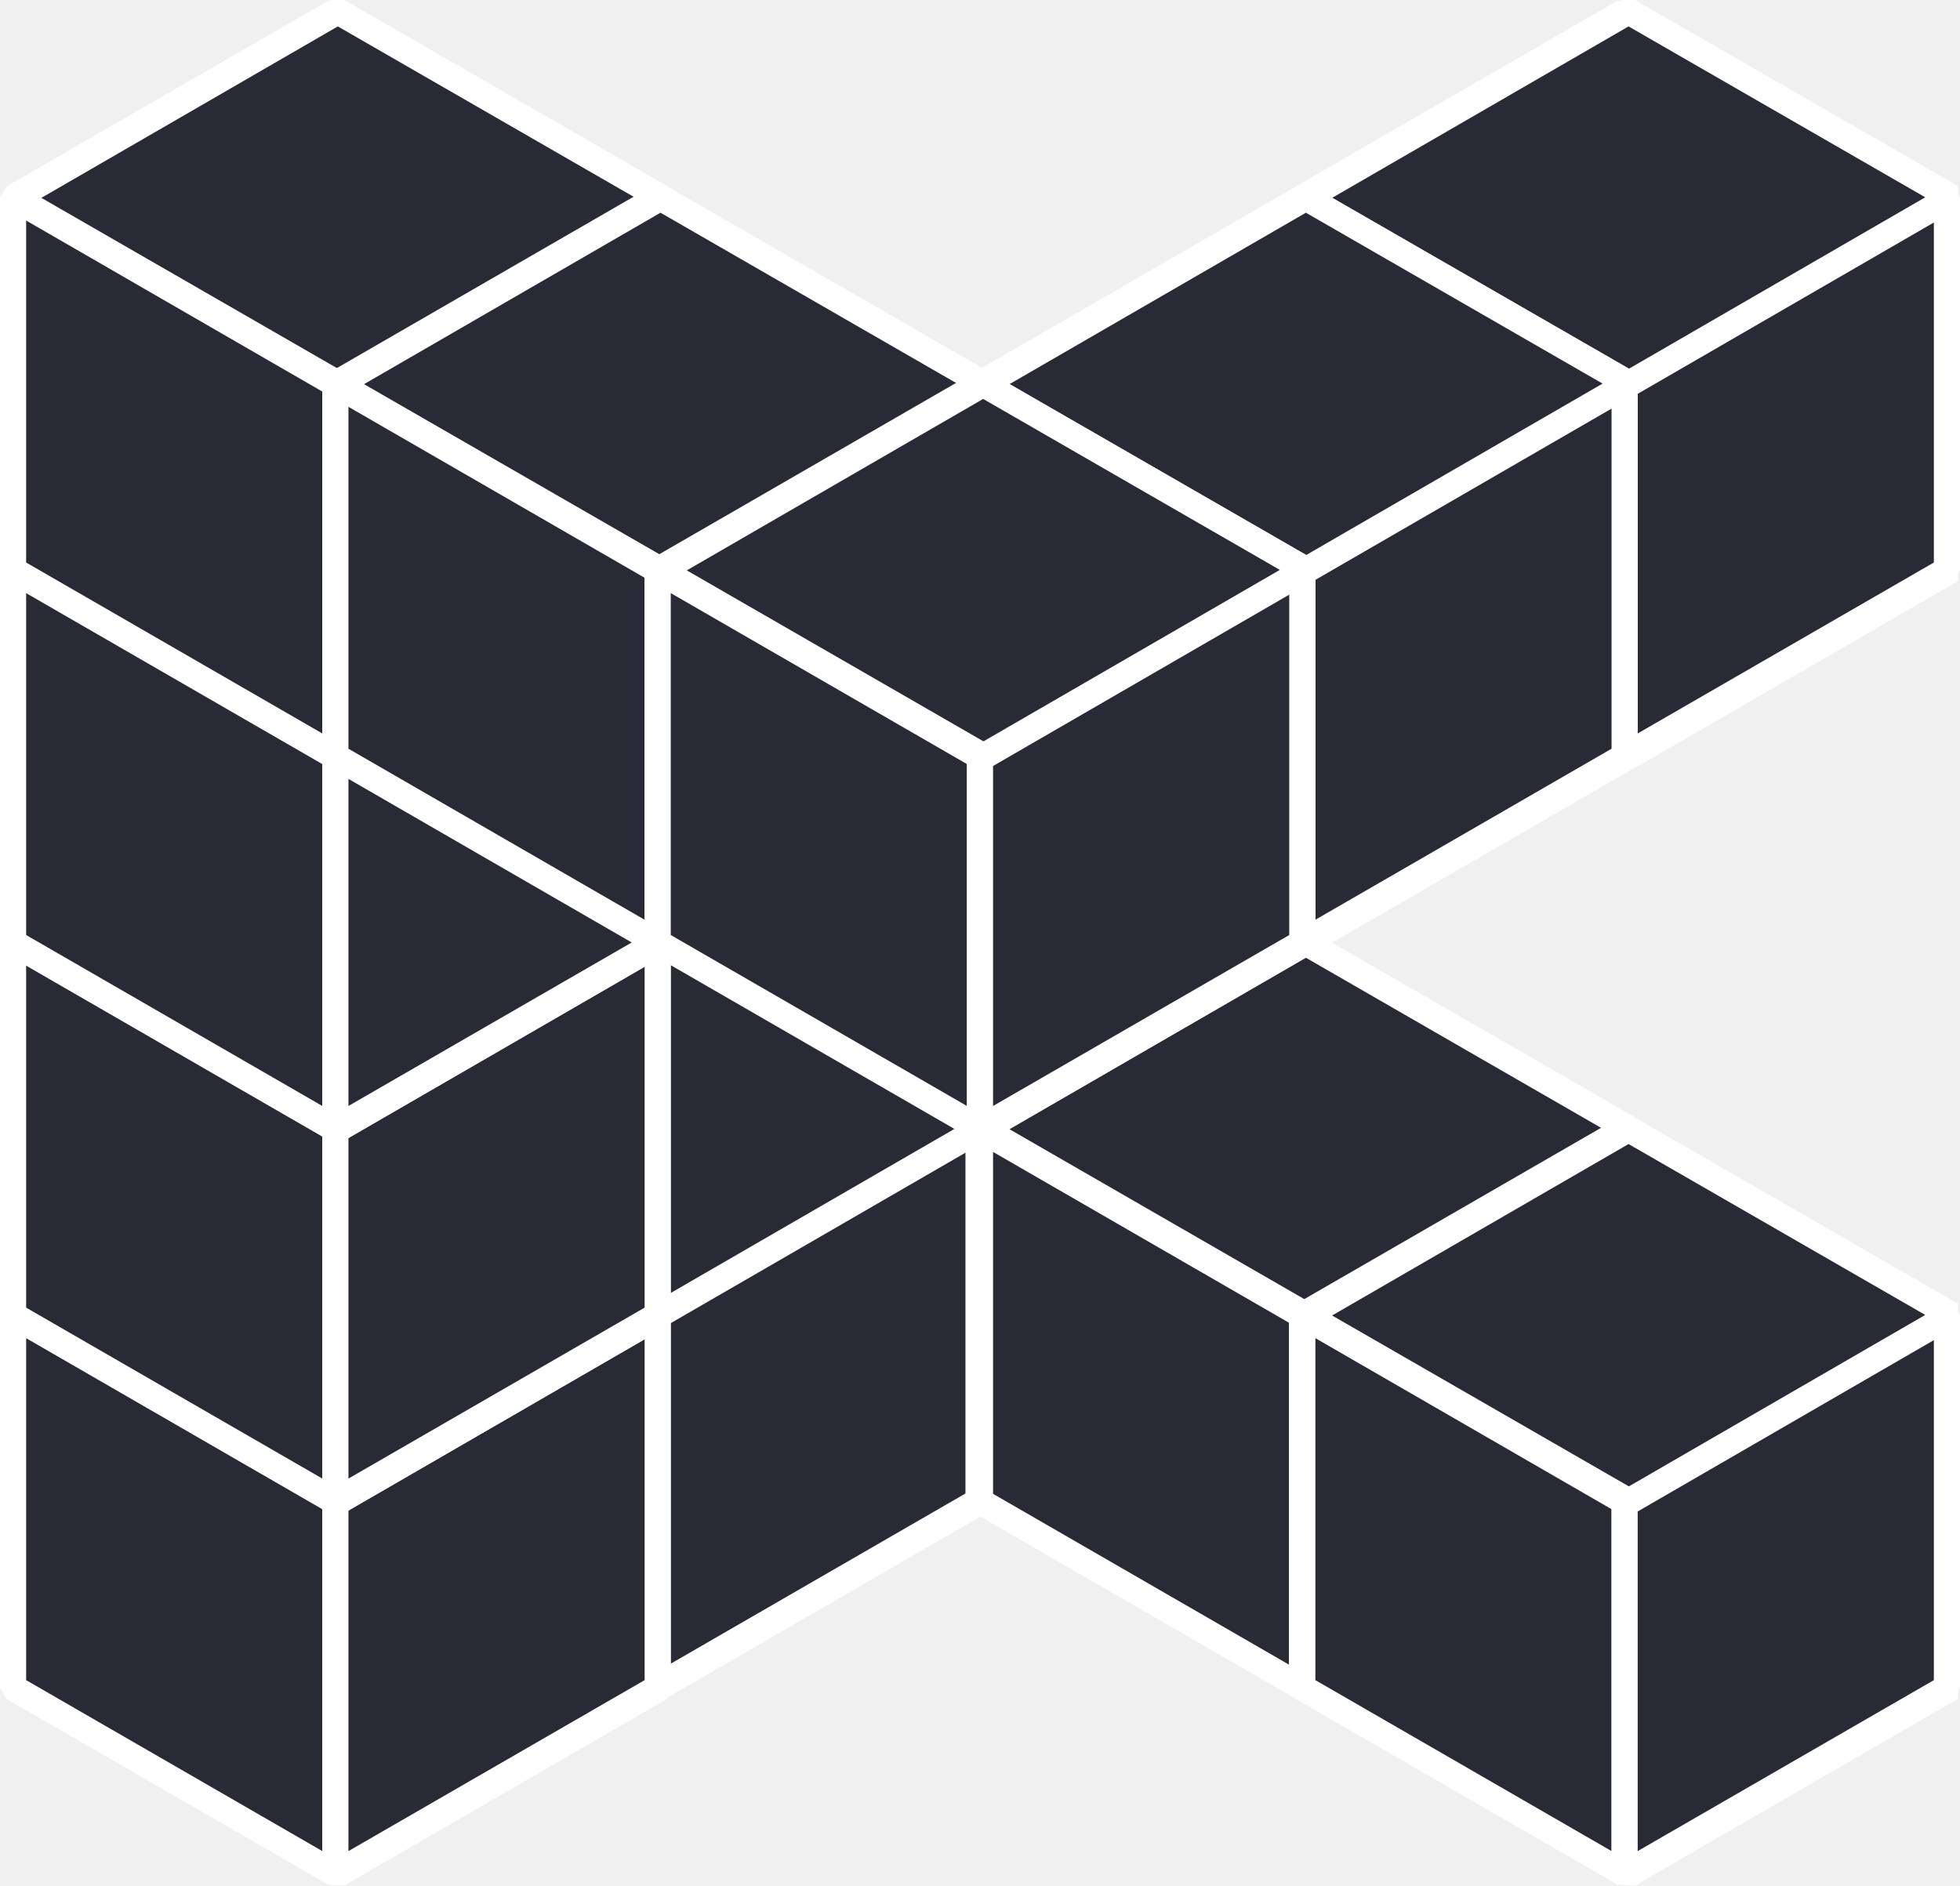
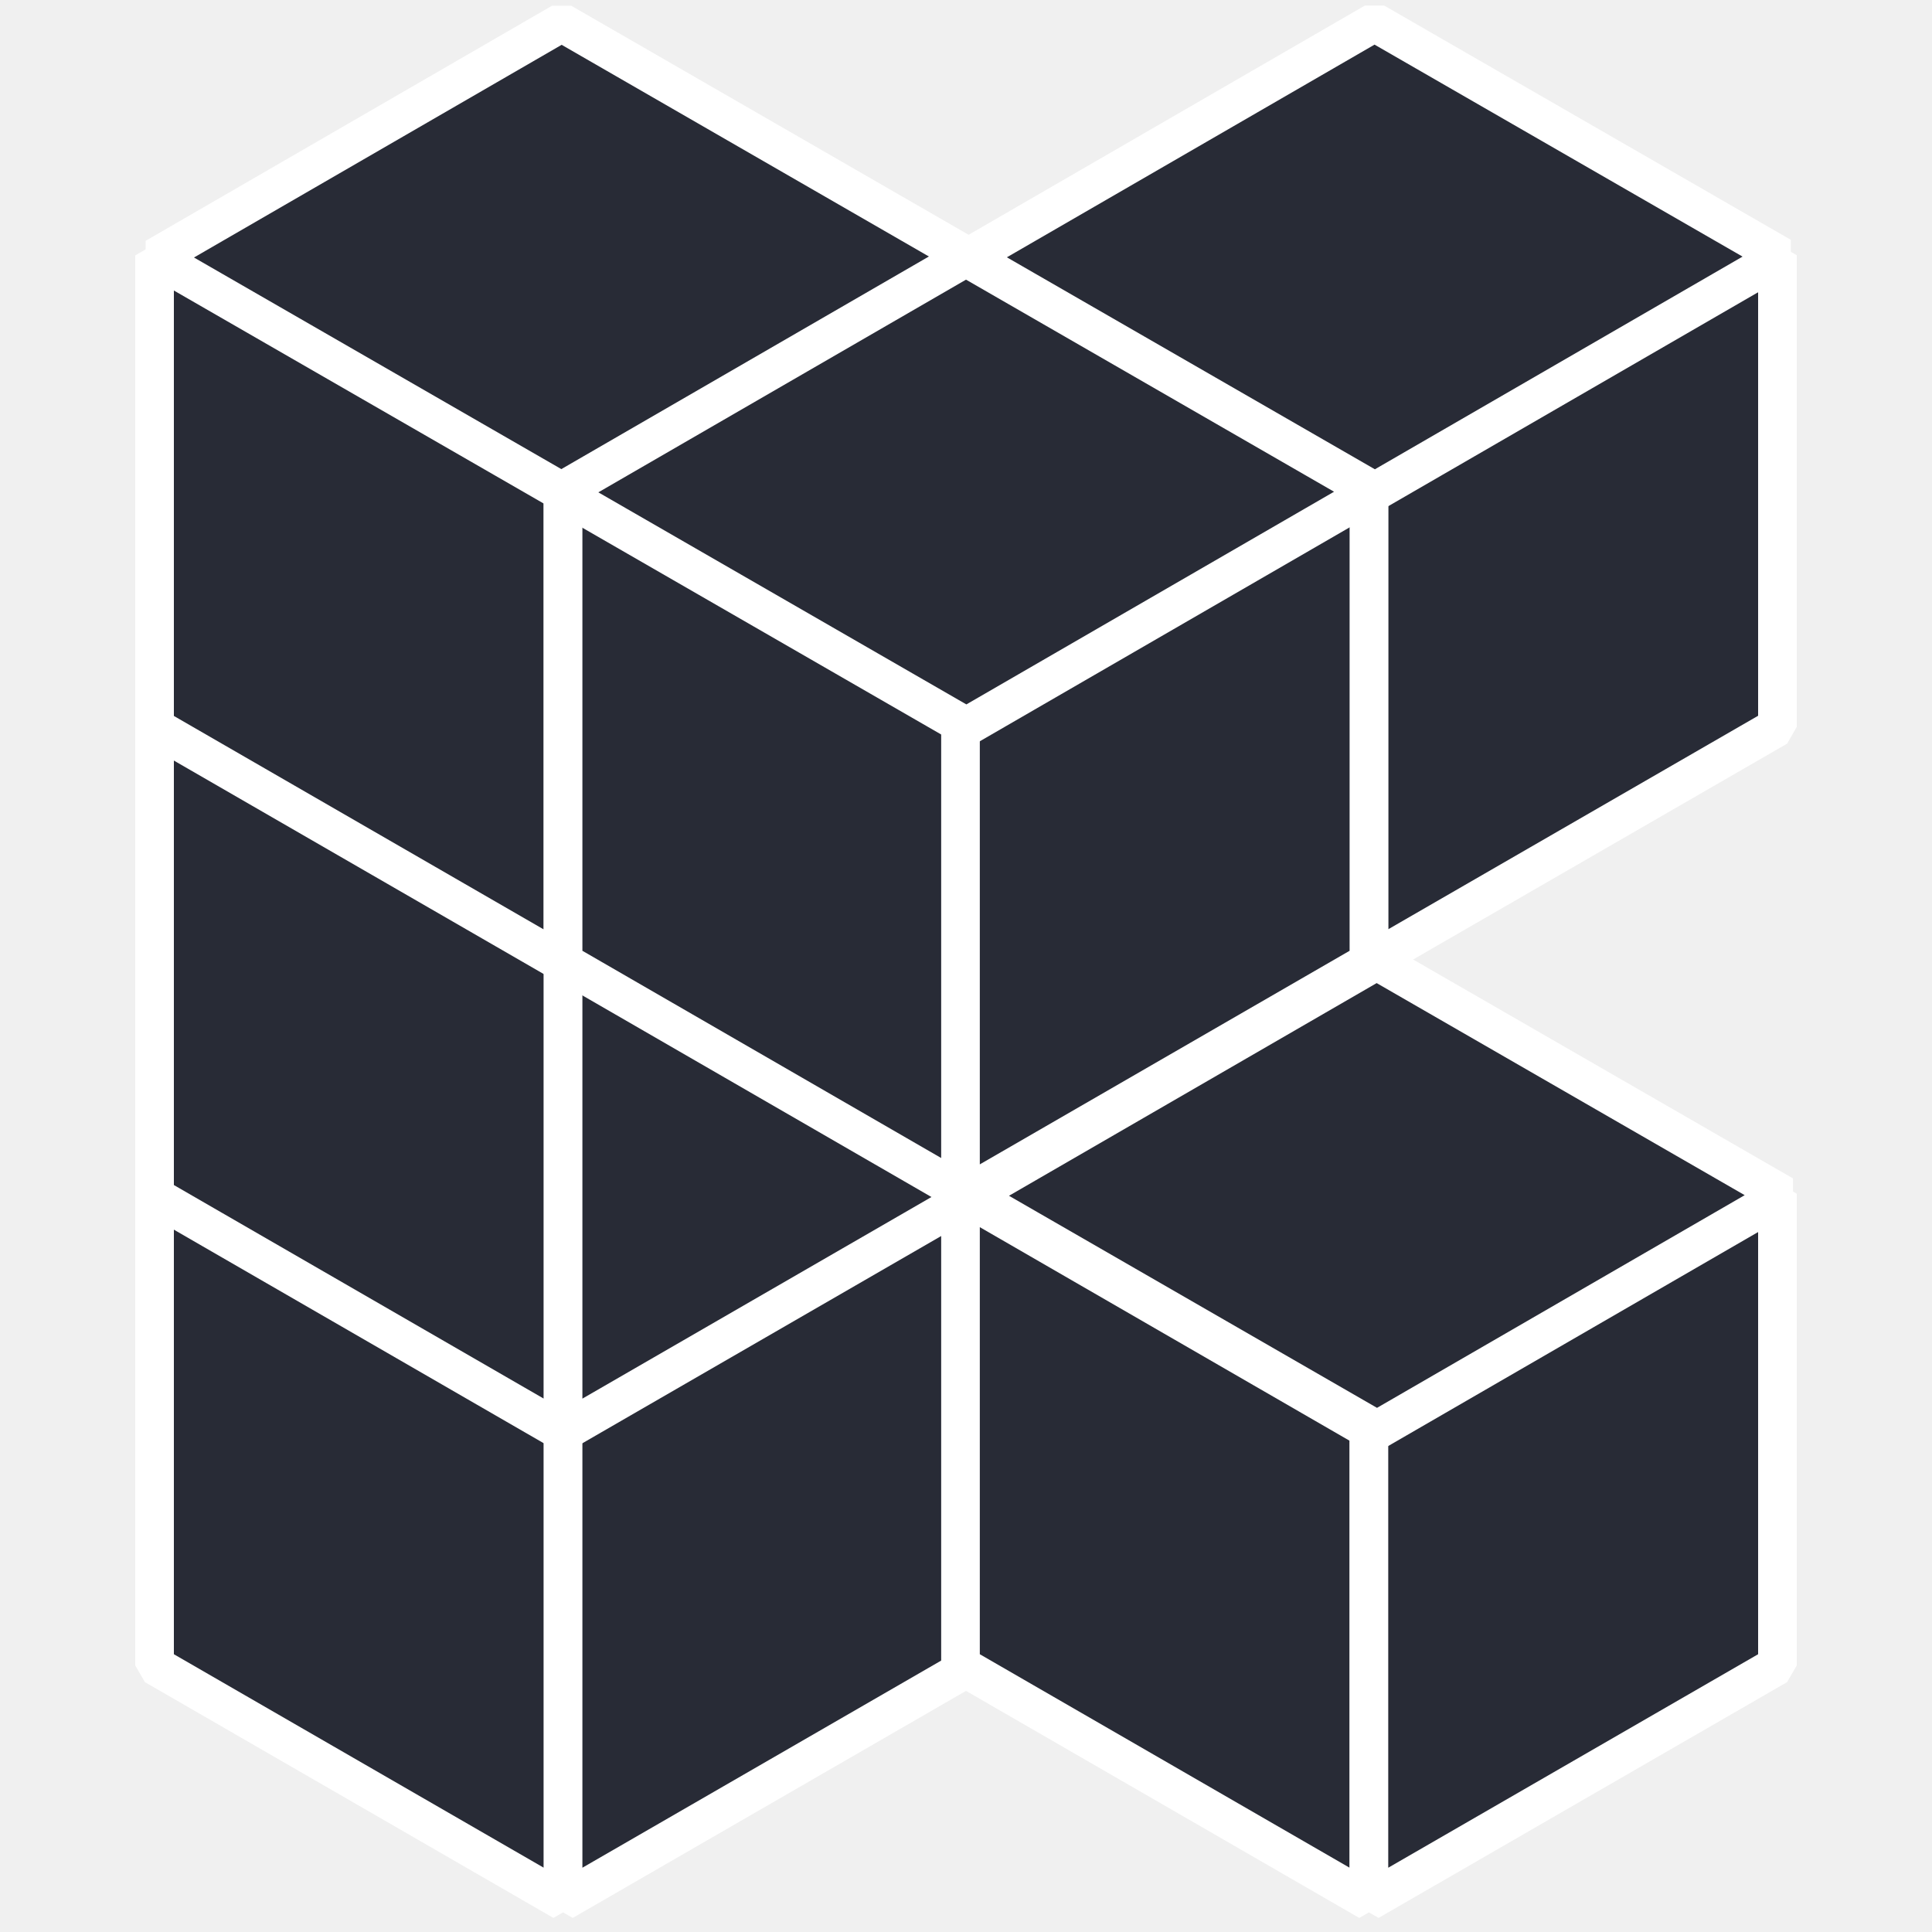
- <svg xmlns="http://www.w3.org/2000/svg" viewBox="0 0 225 216.47">
+ <svg xmlns="http://www.w3.org/2000/svg" viewBox="0 0 200 200">
  <defs>
-     <style>.cls-1{fill:#282b36;stroke:#fff;stroke-linejoin:bevel;stroke-width:3px;}</style>
+     <style>.cls-1{fill:#282b36;stroke:#fff;stroke-linejoin:bevel;stroke-width:4px;}.cls-2{fill:none;}</style>
  </defs>
  <g id="Layer_2" data-name="Layer 2">
    <g id="Layer_3" data-name="Layer 3">
-       <polygon class="cls-1" points="112.86 129.62 149.92 150.97 112.9 172.39 75.84 151.04 112.86 129.62" />
-       <polygon class="cls-1" points="112.5 129.61 149.5 150.97 149.5 108.25 112.5 86.88 112.5 129.61" />
-       <polygon class="cls-1" points="75.5 108.25 112.5 86.88 112.5 129.61 75.5 150.97 75.5 108.25" />
-       <polygon class="cls-1" points="75.5 151 112.5 172.36 112.5 129.63 75.5 108.27 75.5 151" />
-       <polygon class="cls-1" points="112.5 129.63 149.5 108.27 149.5 151 112.5 172.36 112.5 129.63" />
-       <polygon class="cls-1" points="112.86 86.85 149.92 108.2 112.9 129.62 75.84 108.27 112.86 86.85" />
-       <polygon class="cls-1" points="75.61 150.97 112.67 172.32 75.64 193.74 38.58 172.39 75.61 150.97" />
-       <polygon class="cls-1" points="75.33 150.96 112.33 172.32 112.33 129.6 75.33 108.23 75.33 150.96" />
-       <polygon class="cls-1" points="38.33 129.6 75.33 108.23 75.33 150.96 38.33 172.32 38.33 129.6" />
-       <polygon class="cls-1" points="38.33 172.34 75.33 193.71 75.33 150.98 38.33 129.62 38.33 172.34" />
-       <polygon class="cls-1" points="75.33 150.98 112.33 129.62 112.33 172.34 75.33 193.71 75.33 150.98" />
-       <polygon class="cls-1" points="75.61 108.2 112.67 129.55 75.64 150.97 38.58 129.62 75.61 108.2" />
-       <polygon class="cls-1" points="149.91 151.01 186.97 172.36 149.94 193.78 112.88 172.43 149.91 151.01" />
-       <polygon class="cls-1" points="149.5 151 186.5 172.36 186.5 129.63 149.5 108.27 149.5 151" />
-       <polygon class="cls-1" points="112.5 129.63 149.5 108.27 149.5 151 112.5 172.36 112.5 129.63" />
-       <polygon class="cls-1" points="112.5 172.38 149.5 193.74 149.5 151.02 112.5 129.66 112.5 172.38" />
-       <polygon class="cls-1" points="149.5 151.02 186.5 129.66 186.5 172.38 149.5 193.74 149.5 151.02" />
-       <polygon class="cls-1" points="149.91 108.23 186.97 129.59 149.94 151.01 112.88 129.65 149.91 108.23" />
-       <polygon class="cls-1" points="186.95 172.39 224.01 193.75 186.99 215.17 149.92 193.81 186.95 172.39" />
-       <polygon class="cls-1" points="186.5 172.38 223.5 193.74 223.5 151.02 186.5 129.66 186.5 172.38" />
-       <polygon class="cls-1" points="149.5 151.02 186.5 129.66 186.5 172.38 149.5 193.74 149.5 151.02" />
-       <polygon class="cls-1" points="149.5 193.77 186.5 215.13 186.5 172.41 149.5 151.04 149.5 193.77" />
-       <polygon class="cls-1" points="186.5 172.41 223.5 151.04 223.5 193.77 186.5 215.13 186.5 172.41" />
-       <polygon class="cls-1" points="186.95 129.62 224.01 150.97 186.99 172.39 149.92 151.04 186.95 129.62" />
-       <polygon class="cls-1" points="38.78 172.39 75.84 193.75 38.81 215.17 1.75 193.81 38.78 172.39" />
-       <polygon class="cls-1" points="38.5 172.38 75.5 193.74 75.5 151.02 38.5 129.66 38.5 172.38" />
-       <polygon class="cls-1" points="1.5 151.02 38.5 129.66 38.5 172.38 1.5 193.74 1.5 151.02" />
-       <polygon class="cls-1" points="1.5 193.77 38.5 215.13 38.5 172.41 1.5 151.04 1.5 193.77" />
-       <polygon class="cls-1" points="38.5 172.41 75.5 151.04 75.5 193.77 38.5 215.13 38.5 172.41" />
-       <polygon class="cls-1" points="38.78 129.62 75.84 150.97 38.81 172.39 1.75 151.04 38.78 129.62" />
-       <polygon class="cls-1" points="186.95 44.07 224.01 65.43 186.99 86.85 149.92 65.49 186.95 44.07" />
-       <polygon class="cls-1" points="186.5 44.06 223.5 65.42 223.5 22.7 186.5 1.34 186.5 44.06" />
-       <polygon class="cls-1" points="149.5 22.7 186.5 1.34 186.5 44.06 149.5 65.42 149.5 22.7" />
-       <polygon class="cls-1" points="149.5 65.45 186.5 86.81 186.5 44.09 149.5 22.72 149.5 65.45" />
-       <polygon class="cls-1" points="186.5 44.09 223.5 22.72 223.5 65.45 186.5 86.81 186.5 44.09" />
-       <polygon class="cls-1" points="186.95 1.3 224.01 22.65 186.99 44.07 149.92 22.72 186.95 1.3" />
-       <polygon class="cls-1" points="38.78 129.62 75.84 150.97 38.81 172.39 1.75 151.04 38.78 129.62" />
-       <polygon class="cls-1" points="38.5 129.61 75.5 150.97 75.5 108.25 38.5 86.88 38.5 129.61" />
-       <polygon class="cls-1" points="1.5 108.25 38.5 86.88 38.5 129.61 1.5 150.97 1.5 108.25" />
-       <polygon class="cls-1" points="1.5 151 38.5 172.36 38.5 129.63 1.5 108.27 1.5 151" />
-       <polygon class="cls-1" points="38.5 129.63 75.5 108.27 75.5 151 38.5 172.36 38.5 129.63" />
-       <polygon class="cls-1" points="38.78 86.85 75.84 108.2 38.81 129.62 1.75 108.27 38.78 86.85" />
-       <polygon class="cls-1" points="38.78 86.85 75.84 108.2 38.81 129.62 1.75 108.27 38.78 86.85" />
-       <polygon class="cls-1" points="38.5 86.83 75.5 108.2 75.5 65.47 38.5 44.11 38.5 86.83" />
-       <polygon class="cls-1" points="1.5 65.47 38.5 44.11 38.5 86.83 1.5 108.2 1.5 65.47" />
-       <polygon class="cls-1" points="1.5 108.22 38.5 129.58 38.5 86.86 1.5 65.5 1.5 108.22" />
-       <polygon class="cls-1" points="38.5 86.86 75.5 65.5 75.5 108.22 38.5 129.58 38.5 86.86" />
-       <polygon class="cls-1" points="38.78 44.07 75.84 65.43 38.81 86.85 1.75 65.49 38.78 44.07" />
-       <polygon class="cls-1" points="38.78 44.07 75.84 65.43 38.81 86.85 1.75 65.49 38.78 44.07" />
-       <polygon class="cls-1" points="38.5 44.06 75.5 65.42 75.5 22.7 38.5 1.34 38.5 44.06" />
-       <polygon class="cls-1" points="1.5 22.7 38.5 1.34 38.5 44.06 1.5 65.42 1.5 22.7" />
-       <polygon class="cls-1" points="1.5 65.45 38.5 86.81 38.5 44.09 1.5 22.72 1.5 65.45" />
-       <polygon class="cls-1" points="38.5 44.09 75.5 22.72 75.5 65.45 38.5 86.81 38.5 44.09" />
-       <polygon class="cls-1" points="38.78 1.3 75.84 22.65 38.81 44.07 1.75 22.72 38.78 1.3" />
-       <polygon class="cls-1" points="75.82 65.46 112.88 86.81 75.86 108.23 38.79 86.88 75.82 65.46" />
-       <polygon class="cls-1" points="75.5 65.45 112.5 86.81 112.5 44.09 75.5 22.72 75.5 65.45" />
-       <polygon class="cls-1" points="38.5 44.09 75.5 22.72 75.5 65.45 38.5 86.81 38.5 44.09" />
-       <polygon class="cls-1" points="38.5 86.83 75.5 108.2 75.5 65.47 38.5 44.11 38.5 86.83" />
-       <polygon class="cls-1" points="75.5 65.47 112.5 44.11 112.5 86.83 75.5 108.2 75.5 65.47" />
-       <polygon class="cls-1" points="75.82 22.69 112.88 44.04 75.86 65.46 38.79 44.11 75.82 22.69" />
-       <polygon class="cls-1" points="149.91 65.46 186.97 86.81 149.94 108.23 112.88 86.88 149.91 65.46" />
-       <polygon class="cls-1" points="149.5 65.45 186.5 86.81 186.5 44.09 149.5 22.72 149.5 65.45" />
-       <polygon class="cls-1" points="112.5 44.09 149.5 22.72 149.5 65.45 112.5 86.81 112.5 44.09" />
-       <polygon class="cls-1" points="112.5 86.83 149.5 108.2 149.5 65.47 112.5 44.11 112.5 86.83" />
-       <polygon class="cls-1" points="149.5 65.47 186.5 44.11 186.5 86.83 149.5 108.2 149.5 65.47" />
-       <polygon class="cls-1" points="149.91 22.69 186.97 44.04 149.94 65.46 112.88 44.11 149.91 22.69" />
-       <polygon class="cls-1" points="112.86 86.85 149.92 108.2 112.9 129.62 75.84 108.27 112.86 86.85" />
-       <polygon class="cls-1" points="112.5 86.83 149.5 108.2 149.5 65.47 112.5 44.11 112.5 86.83" />
-       <polygon class="cls-1" points="75.5 65.47 112.5 44.11 112.5 86.83 75.5 108.2 75.5 65.47" />
-       <polygon class="cls-1" points="75.5 108.22 112.5 129.58 112.5 86.86 75.5 65.5 75.5 108.22" />
-       <polygon class="cls-1" points="112.5 86.86 149.5 65.5 149.5 108.22 112.5 129.58 112.5 86.86" />
-       <polygon class="cls-1" points="112.86 44.07 149.92 65.43 112.9 86.85 75.84 65.49 112.86 44.07" />
+       <polygon class="cls-1" points="16 172.4 58.29 196.81 58.29 147.99 16 123.57 16 172.4" />
+       <polygon class="cls-1" points="58.29 147.99 100.57 123.57 100.57 172.4 58.29 196.81 58.29 147.99" />
+       <polygon class="cls-1" points="58.14 99.46 100.23 123.72 58.18 148.05 16.08 123.79 58.14 99.46" />
+       <polygon class="cls-1" points="99.43 172.4 141.71 196.81 141.71 147.99 99.43 123.57 99.43 172.4" />
+       <polygon class="cls-1" points="141.71 147.99 184 123.57 184 172.4 141.71 196.81 141.71 147.99" />
+       <polygon class="cls-1" points="142.51 99.46 184.61 123.72 142.55 148.05 100.45 123.79 142.51 99.46" />
+       <polygon class="cls-1" points="16 123.83 58.29 148.25 58.29 99.42 16 75.01 16 123.83" />
+       <polygon class="cls-1" points="58.29 99.42 100.57 75.01 100.57 123.83 58.29 148.25 58.29 99.42" />
+       <polygon class="cls-1" points="58.14 50.89 100.23 75.15 58.18 99.48 16.08 75.22 58.14 50.89" />
+       <polygon class="cls-1" points="16 75.27 58.29 99.68 58.29 50.85 16 26.44 16 75.27" />
+       <polygon class="cls-1" points="58.29 50.85 100.57 26.44 100.57 75.27 58.29 99.68 58.29 50.85" />
+       <polygon class="cls-1" points="58.14 2.33 100.23 26.59 58.18 50.91 16.08 26.66 58.14 2.33" />
+       <polygon class="cls-1" points="99.43 75.25 141.71 99.66 141.71 50.83 99.43 26.42 99.43 75.25" />
+       <polygon class="cls-1" points="141.71 50.83 184 26.42 184 75.25 141.71 99.66 141.71 50.83" />
+       <polygon class="cls-1" points="142.29 2.31 184.39 26.56 142.33 50.89 100.23 26.64 142.29 2.31" />
+       <polygon class="cls-1" points="58.29 99.58 100.57 124 100.57 75.17 58.29 50.76 58.29 99.58" />
+       <polygon class="cls-1" points="99.43 75.17 141.71 50.76 141.71 99.58 99.43 124 99.43 75.17" />
+       <polygon class="cls-1" points="100 26.64 142.1 50.9 100.04 75.23 57.94 50.97 100 26.64" />
+       <rect class="cls-2" width="200" height="200" />
    </g>
  </g>
</svg>
